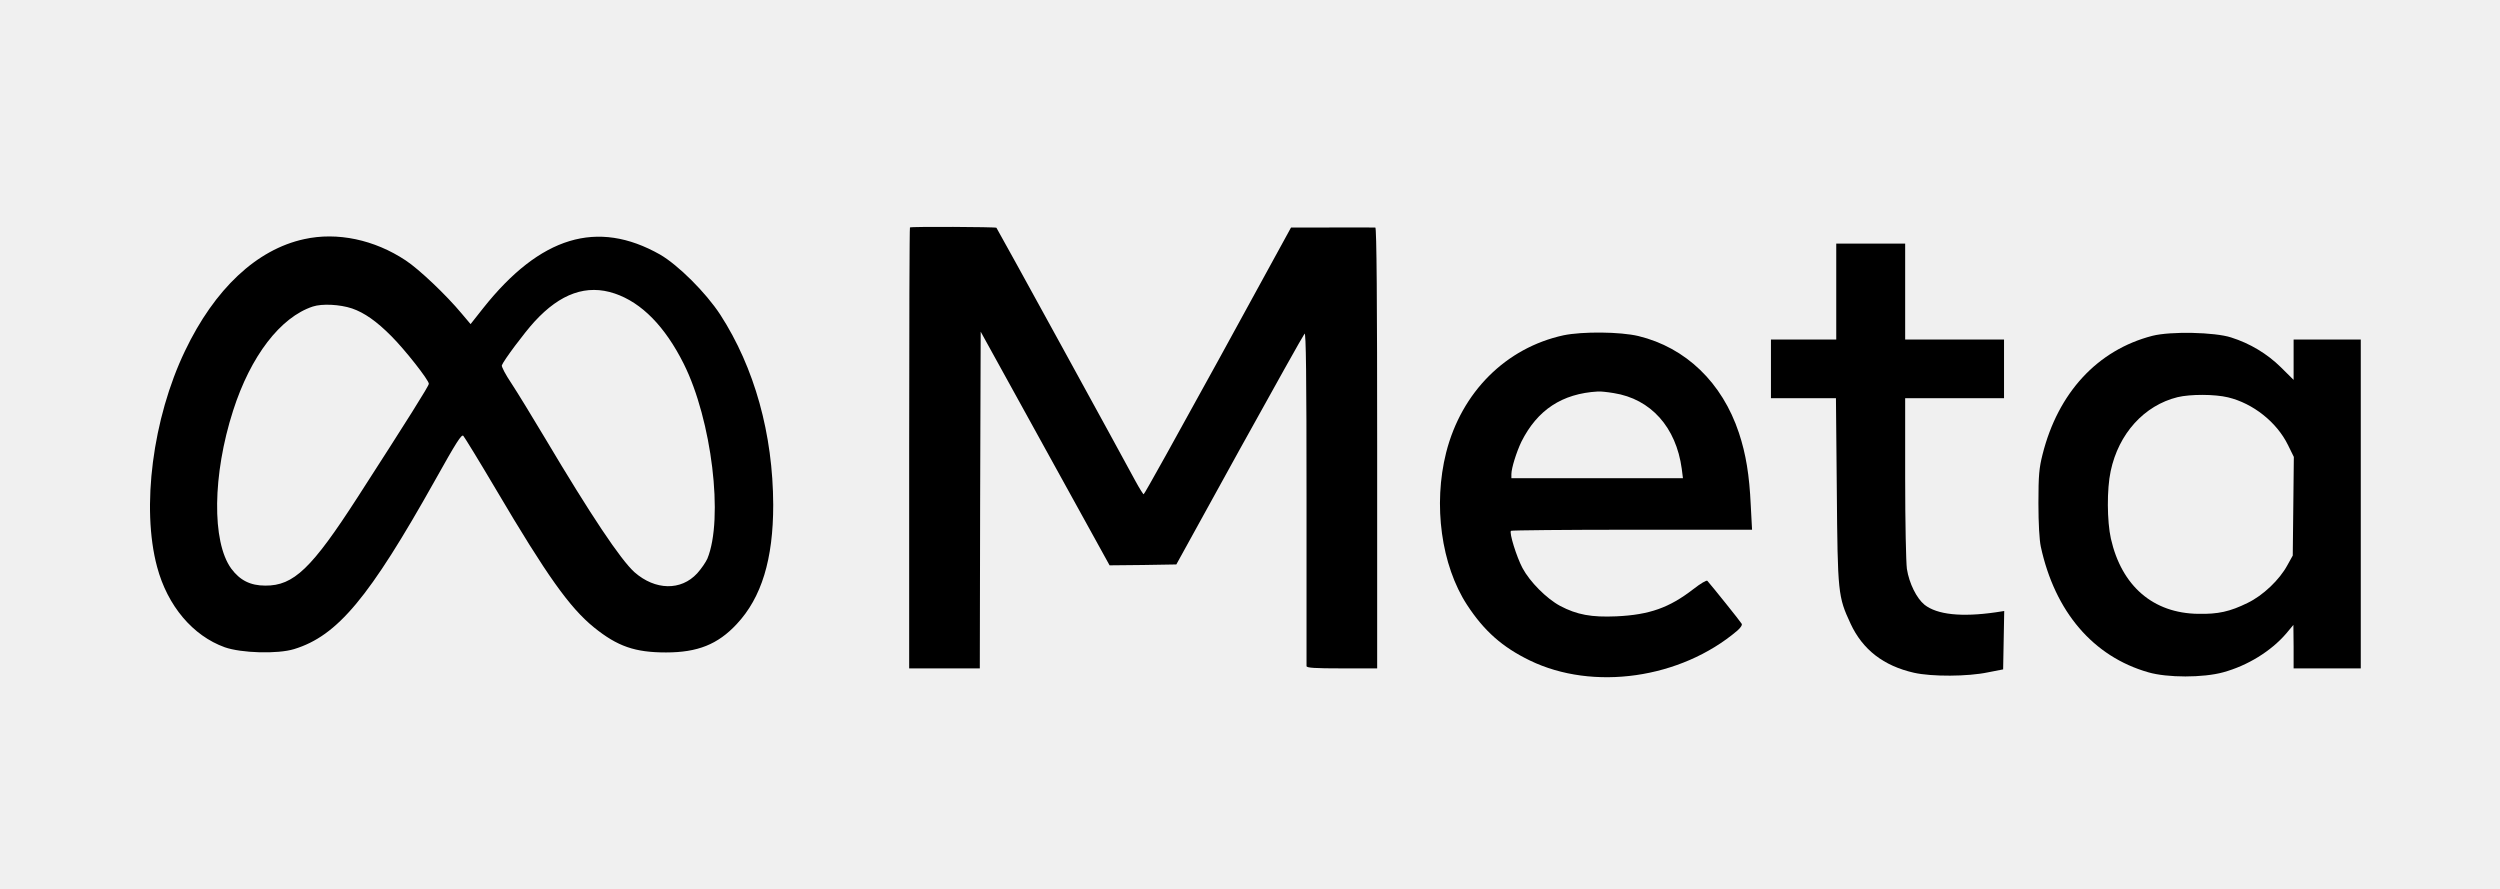
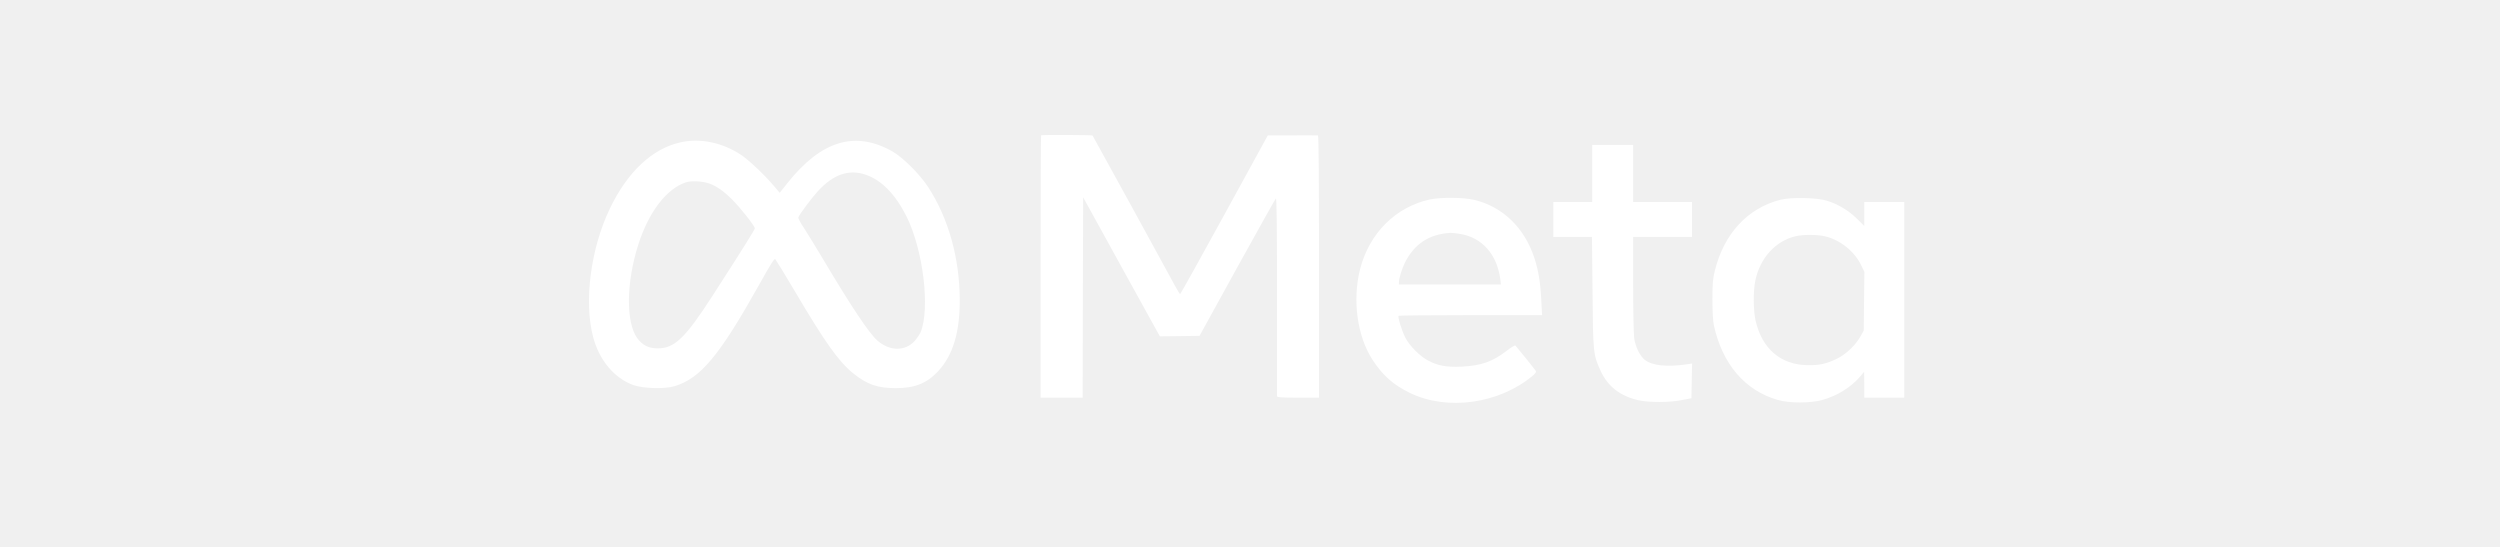
- <svg xmlns="http://www.w3.org/2000/svg" width="90px" height="32px" viewBox="0 0 89 32" version="1.1">
-   <g id="surface1">
-     <path style=" stroke:none;fill-rule:nonzero;fill:rgb(0%,0%,0%);fill-opacity:1;" d="M 32.258 8.188 C 32.242 8.199 32.23 11.781 32.23 16.141 L 32.23 24.062 L 34.773 24.062 L 34.785 18.004 L 34.805 11.941 L 37.125 16.148 L 39.445 20.352 L 40.648 20.34 L 41.848 20.32 L 44.117 16.203 C 45.371 13.938 46.426 12.051 46.465 12.012 C 46.516 11.961 46.535 13.531 46.535 17.922 C 46.535 21.211 46.535 23.941 46.535 23.98 C 46.535 24.043 46.832 24.062 47.805 24.062 L 49.078 24.062 L 49.078 16.129 C 49.078 10.879 49.059 8.191 49.012 8.191 C 48.98 8.188 48.676 8.188 48.348 8.188 C 48.016 8.188 47.348 8.188 46.859 8.191 L 45.977 8.191 L 43.348 12.992 C 41.898 15.629 40.699 17.793 40.672 17.793 C 40.652 17.793 40.52 17.582 40.379 17.324 C 40 16.613 35.398 8.223 35.371 8.199 C 35.348 8.168 32.289 8.152 32.258 8.188 Z M 32.258 8.188 " />
-     <path style=" stroke:none;fill-rule:nonzero;fill:rgb(0%,0%,0%);fill-opacity:1;" d="M 10.449 8.609 C 8.742 8.98 7.227 10.398 6.16 12.633 C 4.996 15.059 4.582 18.277 5.156 20.41 C 5.531 21.812 6.441 22.887 7.59 23.301 C 8.188 23.512 9.496 23.551 10.09 23.367 C 11.652 22.887 12.789 21.523 15.16 17.293 C 15.926 15.922 16.117 15.621 16.18 15.691 C 16.223 15.738 16.758 16.609 17.363 17.633 C 19.191 20.73 20.008 21.875 20.883 22.586 C 21.73 23.27 22.359 23.488 23.477 23.488 C 24.613 23.488 25.34 23.199 26.02 22.469 C 26.918 21.512 27.336 20.133 27.336 18.176 C 27.328 15.621 26.66 13.23 25.43 11.328 C 24.906 10.527 23.914 9.543 23.262 9.164 C 21.004 7.887 18.949 8.504 16.891 11.098 L 16.441 11.668 L 16.121 11.289 C 15.562 10.617 14.59 9.695 14.105 9.375 C 12.98 8.629 11.645 8.344 10.449 8.609 Z M 21.629 10.566 C 22.602 10.895 23.438 11.75 24.113 13.094 C 25.125 15.117 25.555 18.68 24.965 20.113 C 24.906 20.242 24.75 20.473 24.598 20.641 C 24.016 21.273 23.09 21.254 22.344 20.602 C 21.844 20.152 20.781 18.566 19.102 15.742 C 18.652 14.988 18.117 14.113 17.914 13.805 C 17.703 13.492 17.551 13.203 17.566 13.152 C 17.633 12.973 18.379 11.973 18.742 11.578 C 19.676 10.559 20.621 10.227 21.629 10.566 Z M 12.176 11.105 C 12.617 11.258 13.059 11.566 13.59 12.102 C 14.082 12.594 14.938 13.684 14.938 13.816 C 14.938 13.895 14.188 15.086 12.371 17.906 C 10.723 20.461 10.074 21.09 9.051 21.082 C 8.512 21.082 8.137 20.891 7.824 20.469 C 7.121 19.5 7.152 17.082 7.891 14.785 C 8.523 12.812 9.598 11.418 10.762 11.035 C 11.094 10.926 11.734 10.957 12.176 11.105 Z M 12.176 11.105 " />
-     <path style=" stroke:none;fill-rule:nonzero;fill:rgb(0%,0%,0%);fill-opacity:1;" d="M 65.605 10.496 L 65.605 12.223 L 63.254 12.223 L 63.254 14.336 L 65.594 14.336 L 65.625 17.645 C 65.656 21.363 65.668 21.477 66.121 22.453 C 66.555 23.387 67.305 23.969 68.402 24.219 C 69.039 24.363 70.34 24.359 71.074 24.203 L 71.613 24.098 L 71.652 21.996 L 71.348 22.043 C 70.102 22.223 69.234 22.125 68.785 21.773 C 68.5 21.543 68.23 21.004 68.148 20.48 C 68.117 20.242 68.086 18.84 68.086 17.195 L 68.086 14.336 L 71.645 14.336 L 71.645 12.223 L 68.086 12.223 L 68.086 8.77 L 65.605 8.77 Z M 65.605 10.496 " />
-     <path style=" stroke:none;fill-rule:nonzero;fill:rgb(0%,0%,0%);fill-opacity:1;" d="M 55.789 12.07 C 53.711 12.523 52.117 14.113 51.562 16.289 C 51.086 18.176 51.387 20.352 52.312 21.773 C 52.93 22.719 53.586 23.297 54.574 23.777 C 56.852 24.883 60 24.434 62.039 22.707 C 62.168 22.594 62.23 22.496 62.199 22.453 C 62.16 22.379 61.137 21.105 60.965 20.91 C 60.941 20.875 60.711 21.012 60.457 21.211 C 59.598 21.875 58.887 22.133 57.691 22.188 C 56.793 22.227 56.273 22.133 55.664 21.812 C 55.172 21.547 54.574 20.945 54.309 20.449 C 54.098 20.051 53.824 19.176 53.895 19.109 C 53.914 19.09 55.871 19.07 58.25 19.07 L 62.574 19.07 L 62.527 18.184 C 62.477 17.102 62.355 16.352 62.102 15.586 C 61.5 13.773 60.188 12.512 58.484 12.098 C 57.824 11.941 56.469 11.93 55.789 12.07 Z M 57.598 14.152 C 58.93 14.363 59.84 15.379 60.043 16.875 L 60.086 17.215 L 53.91 17.215 L 53.91 17.07 C 53.91 16.852 54.094 16.27 54.27 15.902 C 54.844 14.758 55.734 14.168 57.023 14.094 C 57.113 14.086 57.367 14.113 57.598 14.152 Z M 57.598 14.152 " />
-     <path style=" stroke:none;fill-rule:nonzero;fill:rgb(0%,0%,0%);fill-opacity:1;" d="M 76.984 12.09 C 75.008 12.602 73.59 14.137 73.031 16.363 C 72.91 16.844 72.883 17.102 72.883 18.113 C 72.883 18.848 72.918 19.441 72.969 19.68 C 73.477 22.023 74.855 23.637 76.84 24.203 C 77.52 24.402 78.816 24.402 79.535 24.203 C 80.418 23.961 81.258 23.441 81.805 22.805 L 82.062 22.496 L 82.07 23.277 L 82.07 24.062 L 84.488 24.062 L 84.488 12.223 L 82.07 12.223 L 82.07 13.676 L 81.613 13.223 C 81.117 12.734 80.5 12.363 79.82 12.148 C 79.234 11.957 77.641 11.922 76.984 12.09 Z M 79.711 14.305 C 80.613 14.523 81.465 15.199 81.867 16.02 L 82.078 16.449 L 82.059 18.223 L 82.039 20 L 81.848 20.344 C 81.562 20.875 80.965 21.441 80.41 21.707 C 79.781 22.016 79.355 22.113 78.637 22.098 C 77.016 22.078 75.879 21.102 75.492 19.391 C 75.352 18.77 75.344 17.605 75.484 16.961 C 75.77 15.609 76.691 14.594 77.895 14.297 C 78.352 14.188 79.23 14.188 79.711 14.305 Z M 79.711 14.305 " />
-   </g>
+ <svg xmlns="http://www.w3.org/2000/svg" width="183" zoomAndPan="magnify" viewBox="0 0 137.25 30" height="40" preserveAspectRatio="xMidYMid meet" version="1.0">
+   <path fill="#ffffff" d="M 57.156 7.43 C 57.141 7.438 57.129 10.688 57.129 14.645 L 57.129 21.832 L 59.438 21.832 L 59.449 16.336 L 59.465 10.832 L 61.57 14.652 L 63.676 18.465 L 64.77 18.453 L 65.855 18.438 L 67.914 14.699 C 69.051 12.645 70.008 10.934 70.043 10.898 C 70.09 10.852 70.109 12.277 70.109 16.262 C 70.109 19.242 70.109 21.723 70.109 21.758 C 70.109 21.812 70.379 21.832 71.262 21.832 L 72.414 21.832 L 72.414 14.633 C 72.414 9.871 72.398 7.434 72.355 7.434 C 72.328 7.43 72.051 7.43 71.754 7.43 C 71.453 7.43 70.844 7.43 70.402 7.434 L 69.602 7.434 L 67.215 11.789 C 65.902 14.18 64.812 16.145 64.789 16.145 C 64.77 16.145 64.652 15.953 64.523 15.719 C 64.18 15.074 60.004 7.461 59.98 7.438 C 59.957 7.41 57.184 7.395 57.156 7.43 Z M 57.156 7.43 " fill-opacity="1" fill-rule="nonzero" />
+   <path fill="#ffffff" d="M 37.371 7.812 C 35.82 8.148 34.445 9.434 33.477 11.461 C 32.422 13.66 32.047 16.582 32.566 18.516 C 32.906 19.789 33.734 20.766 34.773 21.141 C 35.316 21.332 36.504 21.367 37.043 21.199 C 38.461 20.766 39.492 19.527 41.645 15.688 C 42.34 14.445 42.512 14.172 42.566 14.234 C 42.605 14.277 43.094 15.07 43.641 15.996 C 45.301 18.809 46.043 19.848 46.836 20.492 C 47.605 21.113 48.176 21.309 49.188 21.309 C 50.219 21.309 50.879 21.047 51.496 20.387 C 52.312 19.516 52.691 18.266 52.691 16.488 C 52.684 14.172 52.078 12.004 50.961 10.277 C 50.484 9.551 49.586 8.656 48.992 8.312 C 46.945 7.156 45.082 7.715 43.215 10.07 L 42.805 10.586 L 42.516 10.242 C 42.008 9.633 41.125 8.797 40.688 8.504 C 39.664 7.828 38.453 7.57 37.371 7.812 Z M 47.512 9.586 C 48.395 9.883 49.152 10.66 49.766 11.879 C 50.684 13.715 51.074 16.949 50.539 18.246 C 50.484 18.363 50.344 18.574 50.207 18.727 C 49.676 19.301 48.836 19.281 48.16 18.691 C 47.707 18.285 46.742 16.844 45.219 14.281 C 44.812 13.598 44.324 12.805 44.141 12.523 C 43.949 12.242 43.812 11.98 43.828 11.934 C 43.887 11.77 44.562 10.863 44.895 10.504 C 45.738 9.578 46.598 9.277 47.512 9.586 Z M 38.938 10.074 C 39.336 10.215 39.738 10.492 40.219 10.98 C 40.664 11.426 41.441 12.414 41.441 12.535 C 41.441 12.605 40.762 13.688 39.113 16.246 C 37.617 18.562 37.027 19.133 36.102 19.125 C 35.613 19.125 35.27 18.953 34.988 18.57 C 34.352 17.691 34.379 15.496 35.047 13.414 C 35.621 11.625 36.598 10.359 37.652 10.012 C 37.953 9.914 38.535 9.941 38.938 10.074 Z M 38.938 10.074 " fill-opacity="1" fill-rule="nonzero" />
+   <path fill="#ffffff" d="M 87.41 9.523 L 87.41 11.09 L 85.277 11.09 L 85.277 13.008 L 87.398 13.008 L 87.43 16.008 C 87.457 19.383 87.469 19.484 87.879 20.371 C 88.27 21.219 88.953 21.746 89.949 21.973 C 90.523 22.105 91.707 22.102 92.371 21.957 L 92.859 21.863 L 92.895 19.957 L 92.621 20 C 91.488 20.16 90.703 20.074 90.297 19.754 C 90.035 19.547 89.793 19.055 89.719 18.582 C 89.688 18.363 89.66 17.094 89.66 15.602 L 89.66 13.008 L 92.891 13.008 L 92.891 11.09 L 89.66 11.09 L 89.66 7.957 L 87.41 7.957 Z M 87.41 9.523 " fill-opacity="1" fill-rule="nonzero" />
+   <path fill="#ffffff" d="M 78.504 10.949 C 76.617 11.363 75.172 12.805 74.668 14.777 C 74.238 16.488 74.512 18.465 75.352 19.754 C 75.91 20.613 76.504 21.137 77.402 21.57 C 79.469 22.574 82.324 22.168 84.176 20.602 C 84.293 20.5 84.348 20.41 84.32 20.371 C 84.285 20.305 83.355 19.148 83.199 18.973 C 83.18 18.938 82.969 19.062 82.738 19.242 C 81.961 19.848 81.316 20.082 80.23 20.129 C 79.414 20.164 78.945 20.082 78.391 19.789 C 77.945 19.547 77.402 19.004 77.16 18.551 C 76.969 18.191 76.723 17.398 76.785 17.336 C 76.805 17.32 78.578 17.301 80.738 17.301 L 84.66 17.301 L 84.617 16.496 C 84.57 15.516 84.461 14.836 84.23 14.141 C 83.684 12.496 82.496 11.352 80.949 10.977 C 80.352 10.832 79.121 10.824 78.504 10.949 Z M 80.145 12.84 C 81.355 13.031 82.18 13.953 82.363 15.309 L 82.402 15.617 L 76.801 15.617 L 76.801 15.488 C 76.801 15.289 76.965 14.762 77.125 14.426 C 77.648 13.391 78.453 12.855 79.625 12.785 C 79.707 12.781 79.938 12.805 80.145 12.84 Z M 80.145 12.84 " fill-opacity="1" fill-rule="nonzero" />
+   <path fill="#ffffff" d="M 97.734 10.969 C 95.941 11.434 94.652 12.824 94.148 14.848 C 94.039 15.281 94.012 15.516 94.012 16.434 C 94.012 17.102 94.043 17.637 94.09 17.855 C 94.551 19.98 95.801 21.445 97.602 21.957 C 98.219 22.141 99.395 22.141 100.047 21.957 C 100.848 21.738 101.609 21.266 102.105 20.691 L 102.34 20.41 L 102.348 21.117 L 102.348 21.832 L 104.543 21.832 L 104.543 11.09 L 102.348 11.09 L 102.348 12.406 L 101.934 11.996 C 101.484 11.555 100.922 11.215 100.309 11.023 C 99.773 10.848 98.328 10.816 97.734 10.969 Z M 100.207 12.977 C 101.027 13.176 101.797 13.789 102.164 14.535 L 102.355 14.922 L 102.336 16.531 L 102.32 18.145 L 102.145 18.457 C 101.887 18.938 101.344 19.453 100.844 19.695 C 100.27 19.973 99.887 20.062 99.234 20.047 C 97.762 20.031 96.73 19.145 96.379 17.594 C 96.254 17.027 96.246 15.973 96.371 15.387 C 96.633 14.16 97.469 13.242 98.559 12.973 C 98.973 12.871 99.773 12.871 100.207 12.977 Z M 100.207 12.977 " fill-opacity="1" fill-rule="nonzero" />
</svg>
